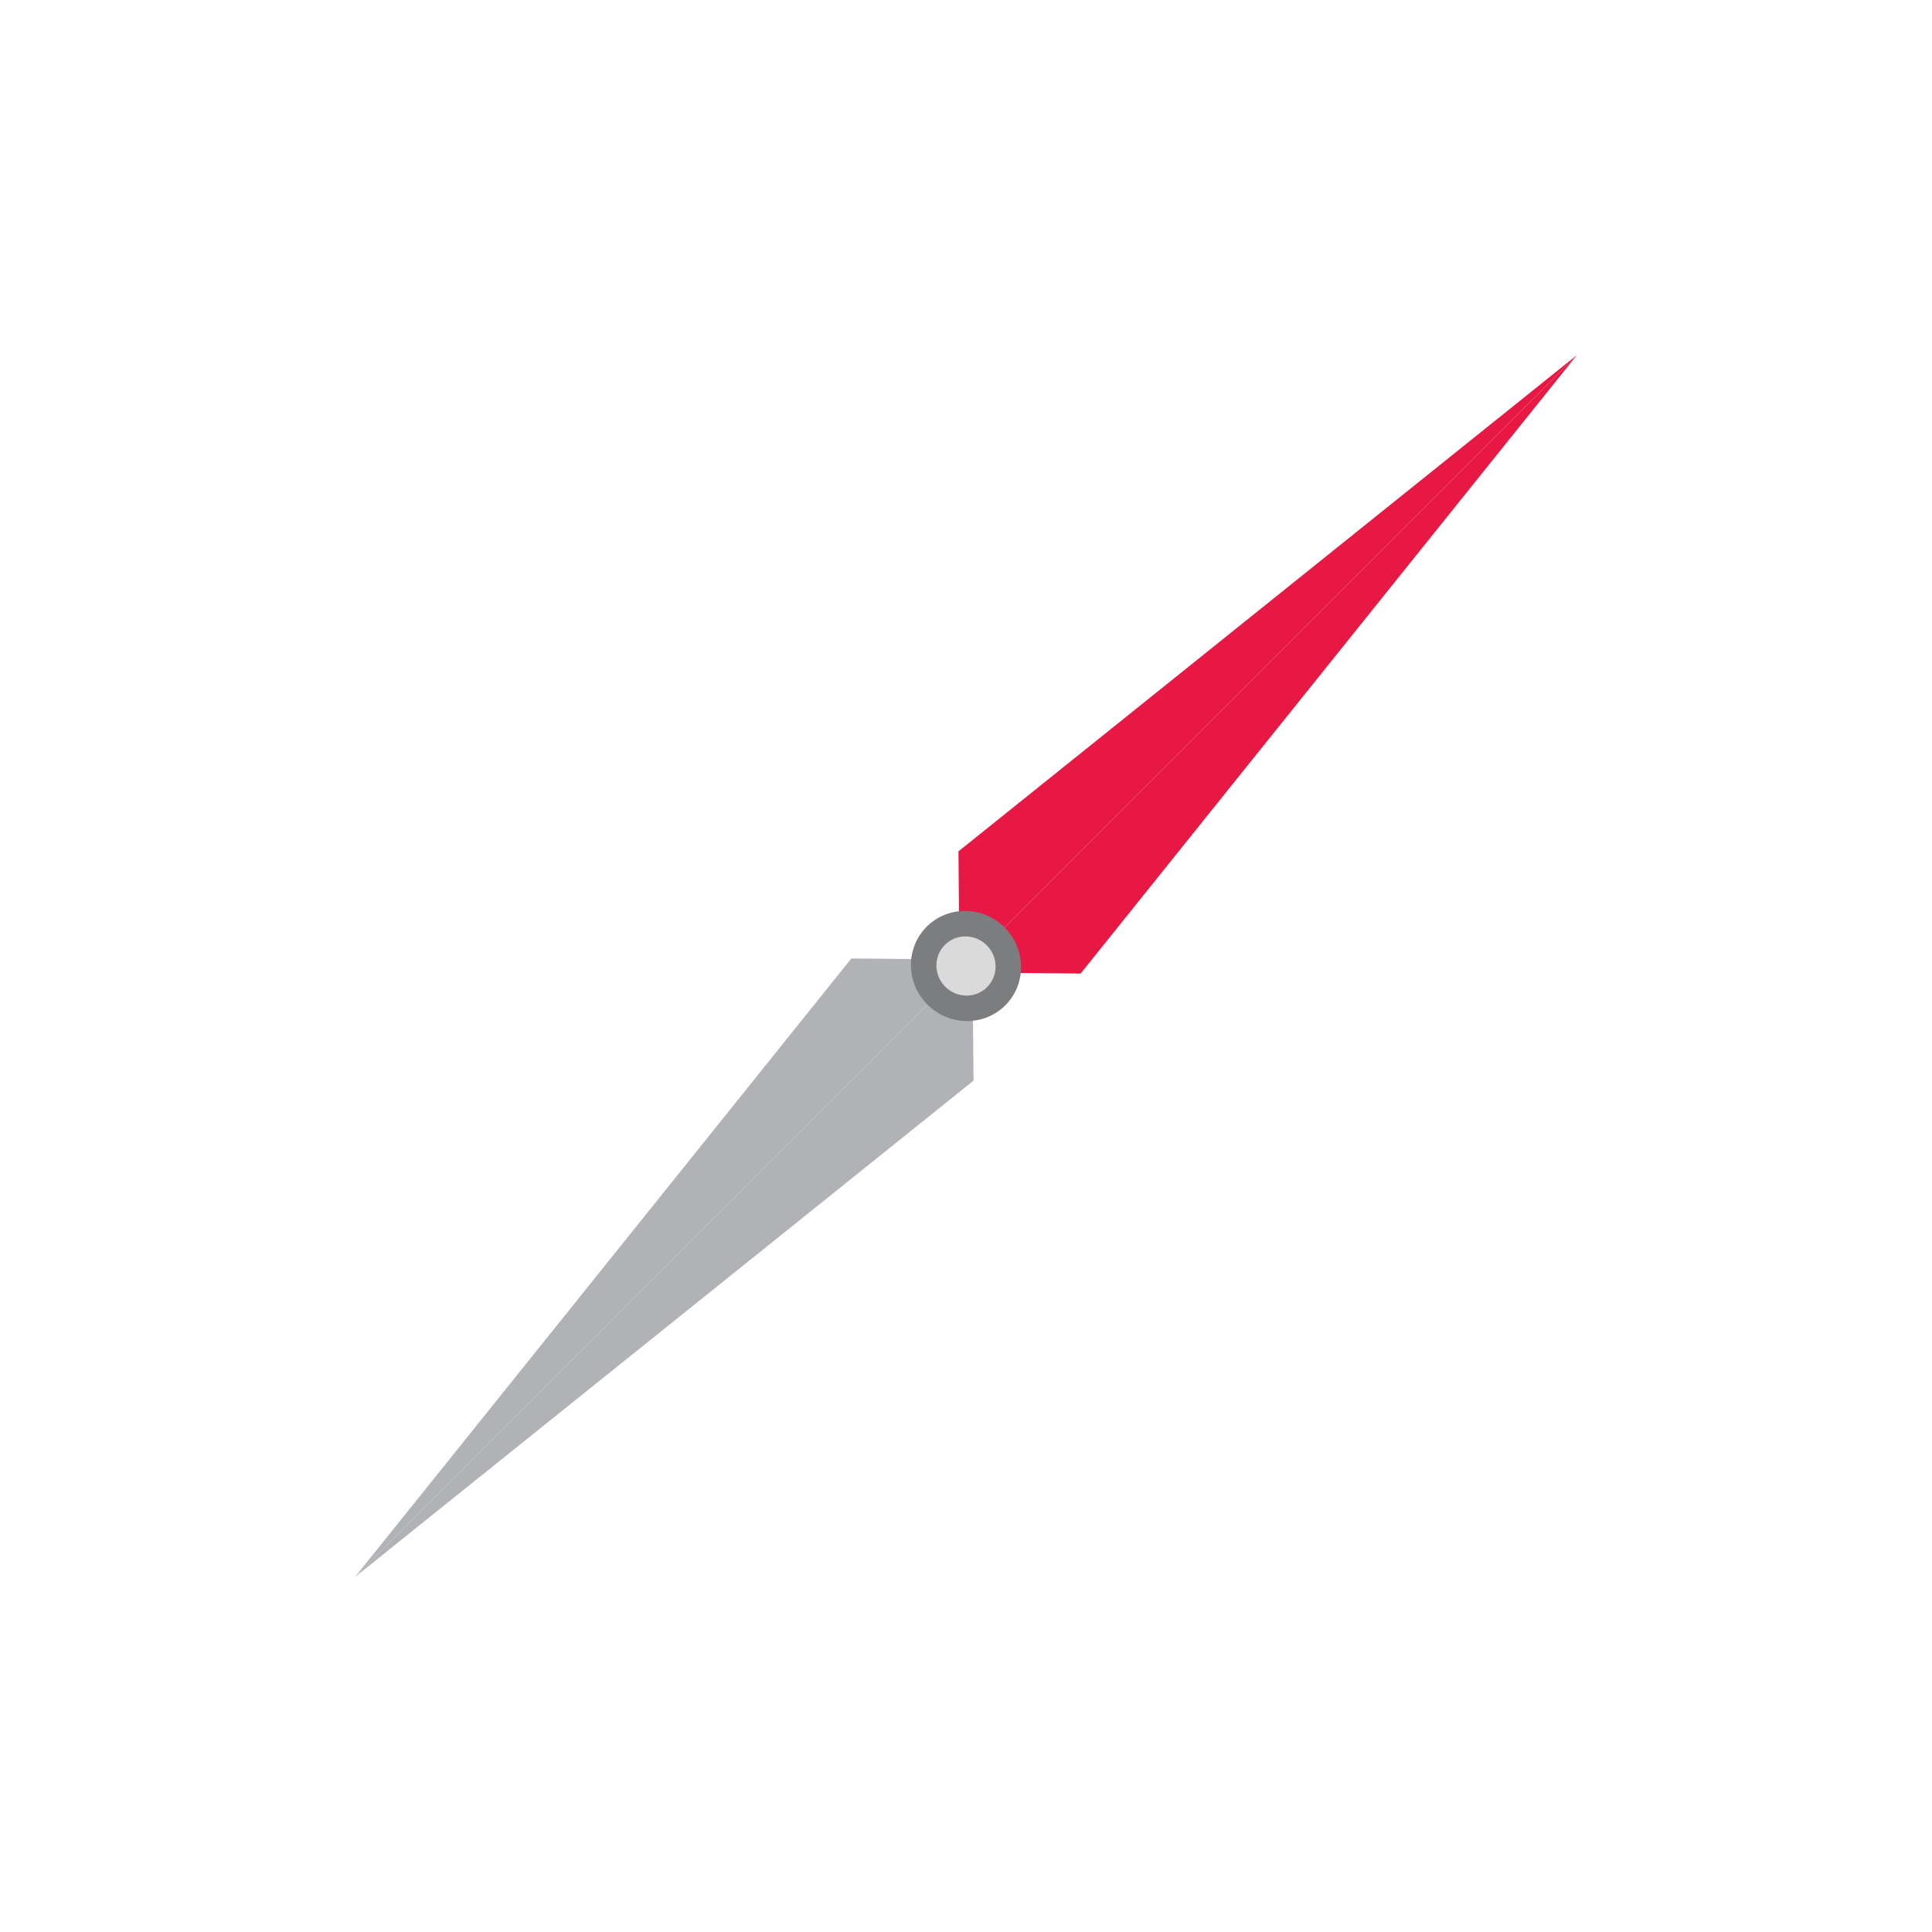
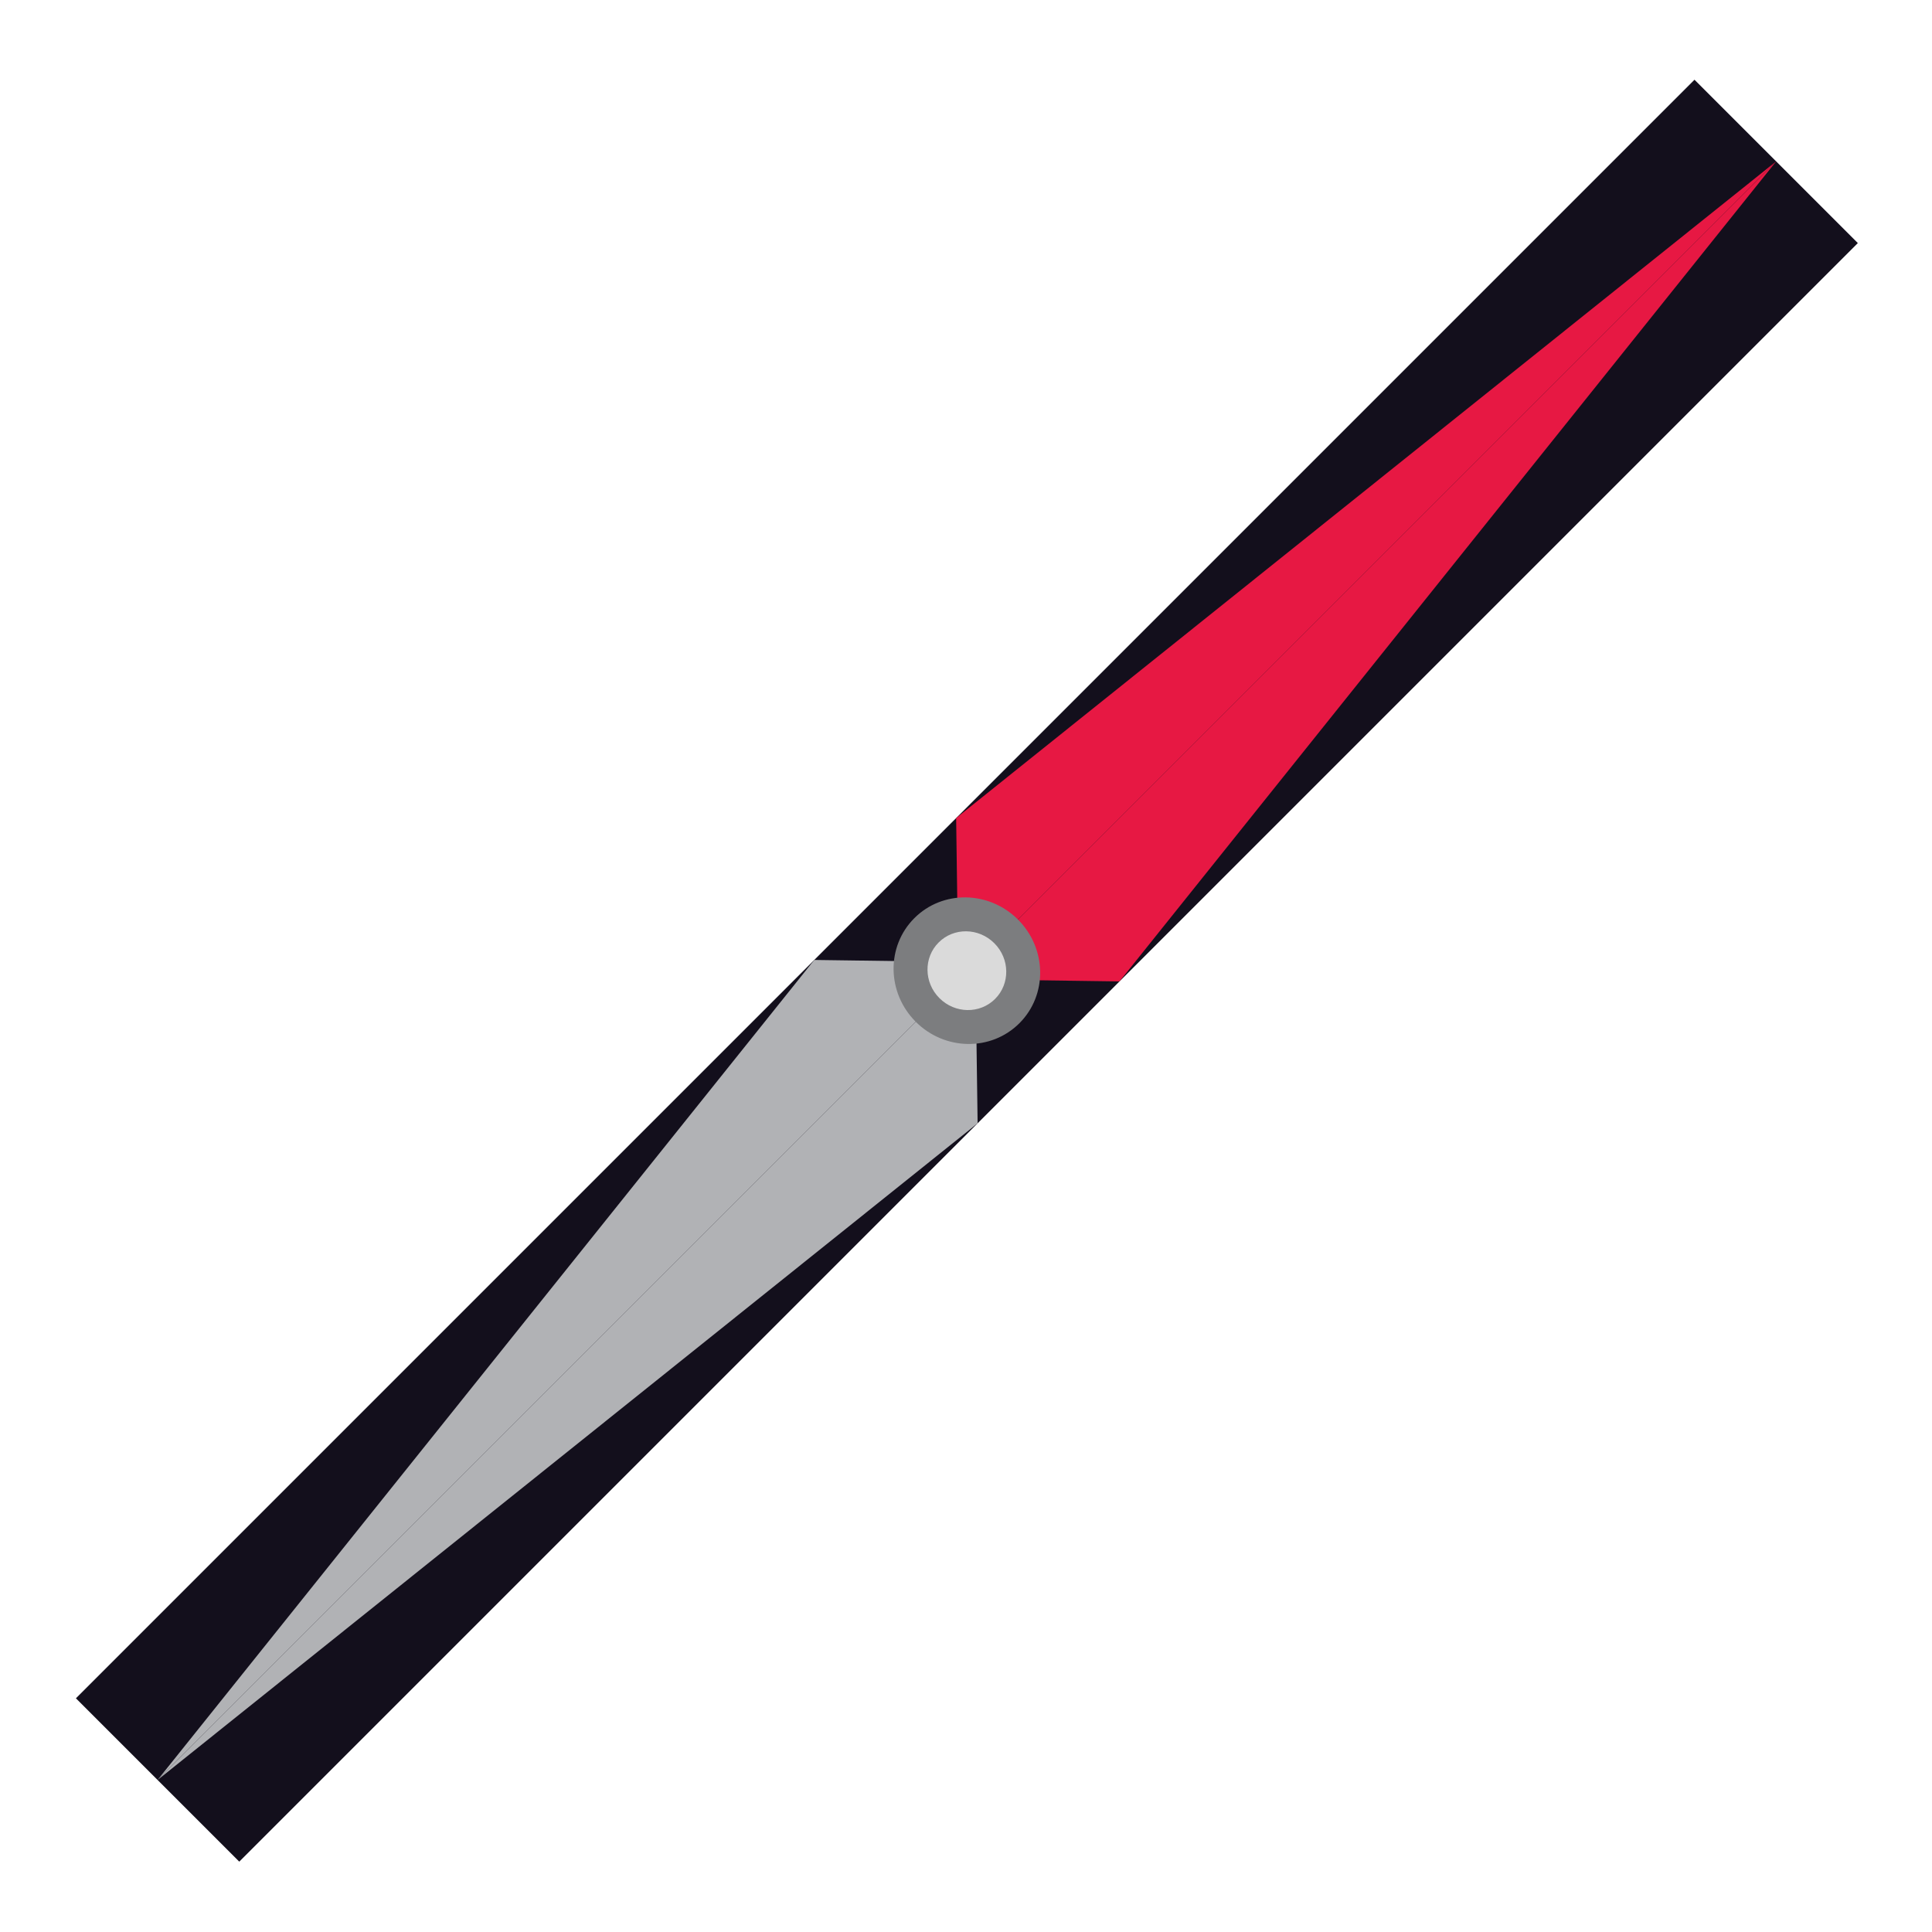
<svg xmlns="http://www.w3.org/2000/svg" width="92" height="92" id="screenshot-9e3328f3-8fad-80d0-8007-35775dfc1f4d" viewBox="0 0 92 92" fill="none" version="1.1">
  <g id="shape-9e3328f3-8fad-80d0-8007-35775dfc1f4d">
    <defs>
      <clipPath id="frame-clip-9e3328f3-8fad-80d0-8007-35775dfc1f4d-render-1" class="frame-clip frame-clip-def">
        <rect rx="0" ry="0" x="0" y="0" width="92" height="92" transform="matrix(1, 0, 0, 1, 0, 0)" />
      </clipPath>
    </defs>
    <g class="frame-container-wrapper">
      <g class="frame-container-blur">
        <g class="frame-container-shadows">
          <g clip-path="url(#frame-clip-9e3328f3-8fad-80d0-8007-35775dfc1f4d-render-1)" fill="none">
            <g class="fills" id="fills-9e3328f3-8fad-80d0-8007-35775dfc1f4d">
              <rect rx="0" ry="0" x="0" y="0" width="92" height="92" transform="matrix(1, 0, 0, 1, 0, 0)" class="frame-background" />
            </g>
            <g class="frame-children">
              <g id="shape-9e3328f3-8fad-80d0-8007-35775dfc1f4e" rx="0" ry="0">
                <g id="shape-9e3328f3-8fad-80d0-8007-35775dfc1f4f">
                  <g class="fills" id="fills-9e3328f3-8fad-80d0-8007-35775dfc1f4f">
                    <ellipse cx="46" cy="46" rx="27.5" ry="27.5" transform="matrix(1, 0, 0, 1, 0, 0)" />
                  </g>
-                   <g id="strokes-eeb811a2-a3a9-802e-8007-35843679bf7d-9e3328f3-8fad-80d0-8007-35775dfc1f4f" class="strokes">
+                   <g id="strokes-2a7ed260-1a76-8089-8007-391283c0c4a3-9e3328f3-8fad-80d0-8007-35775dfc1f4f" class="strokes">
                    <g class="inner-stroke-shape" transform="matrix(1, 0, 0, 1, 0, 0)">
                      <defs>
                        <clipPath id="inner-stroke-render-3-9e3328f3-8fad-80d0-8007-35775dfc1f4f-0">
                          <use href="#stroke-shape-render-3-9e3328f3-8fad-80d0-8007-35775dfc1f4f-0" />
                        </clipPath>
                        <ellipse cx="46" cy="46" rx="27.5" ry="27.5" id="stroke-shape-render-3-9e3328f3-8fad-80d0-8007-35775dfc1f4f-0" style="fill: none; stroke-width: 4; stroke: rgb(255, 255, 255); stroke-opacity: 1;" />
                      </defs>
                      <use href="#stroke-shape-render-3-9e3328f3-8fad-80d0-8007-35775dfc1f4f-0" clip-path="url('#inner-stroke-render-3-9e3328f3-8fad-80d0-8007-35775dfc1f4f-0')" />
                    </g>
                  </g>
                </g>
-                 <g id="shape-9e3328f3-8fad-80d0-8007-35775dfc1f50">
+                 <g id="shape-7da638ea-5338-80a6-8007-36a8a1747f4a">
                  <g class="frame-container-wrapper">
                    <g class="frame-container-blur">
                      <g class="frame-container-shadows">
                        <g fill="none">
-                           <g class="fills" id="fills-9e3328f3-8fad-80d0-8007-35775dfc1f50">
-                             <rect rx="0" ry="0" x="41.886" y="4.859" width="8.228" height="82.282" transform="matrix(0.707107, 0.707107, -0.707107, 0.707107, 46, -19.05382)" class="frame-background" />
+                           <g class="fills" id="fills-7da638ea-5338-80a6-8007-36a8a1747f4a">
+                             <rect width="11" height="109" class="frame-background" x="40.542" transform="matrix(0.707107, 0.707107, -0.707107, 0.707107, 46.16971, -19.01813)" style="fill: rgb(19, 15, 28); fill-opacity: 1;" ry="0" rx="0" y="-8.277" />
                          </g>
                          <g class="frame-children">
-                             <g id="shape-9e3328f3-8fad-80d0-8007-35775dfc1f51" rx="0" ry="0">
-                               <g id="shape-9e3328f3-8fad-80d0-8007-35775dfc1f52">
+                             <g id="shape-7da638ea-5338-80a6-8007-36a8a1747f4b" rx="0" ry="0">
+                               <g id="shape-7da638ea-5338-80a6-8007-36a8a1747f4c">
                                <g class="frame-container-wrapper">
                                  <g class="frame-container-blur">
                                    <g class="frame-container-shadows">
                                      <g fill="none">
-                                         <g class="fills" id="fills-9e3328f3-8fad-80d0-8007-35775dfc1f52">
-                                           <rect rx="0" ry="0" x="27.494" y="39.605" width="8.228" height="41.574" transform="matrix(-0.707107, -0.707107, 0.707107, -0.707107, 11.25381, 125.4462)" class="frame-background" />
+                                         <g class="fills" id="fills-7da638ea-5338-80a6-8007-36a8a1747f4c">
+                                           <rect rx="0" ry="0" x="21.476" y="37.752" width="11" height="55.074" transform="matrix(-0.707107, -0.707107, 0.707107, -0.707107, -0.115169, 130.5294)" class="frame-background" />
                                        </g>
                                        <g class="frame-children">
-                                           <g id="shape-9e3328f3-8fad-80d0-8007-35775dfc1f55" rx="0" ry="0">
-                                             <g id="shape-9e3328f3-8fad-80d0-8007-35775dfc1f56">
-                                               <g class="fills" id="fills-9e3328f3-8fad-80d0-8007-35775dfc1f56">
-                                                 <path d="M16.909,75.091L34.893,57.107L46.306,45.694L40.541,45.641L16.909,75.091" style="fill: rgb(177, 178, 181); fill-opacity: 1;" />
+                                           <g id="shape-7da638ea-5338-80a6-8007-36a8a1747f4f" rx="0" ry="0">
+                                             <g id="shape-7da638ea-5338-80a6-8007-36a8a1747f50">
+                                               <g class="fills" id="fills-7da638ea-5338-80a6-8007-36a8a1747f50">
+                                                 <path d="M7.504,84.76L31.328,60.936L46.447,45.817L38.775,45.712L7.504,84.76" style="fill: rgb(177, 178, 181); fill-opacity: 1;" />
                                              </g>
                                            </g>
-                                             <g id="shape-9e3328f3-8fad-80d0-8007-35775dfc1f57">
-                                               <g class="fills" id="fills-9e3328f3-8fad-80d0-8007-35775dfc1f57">
-                                                 <path d="M16.909,75.091L46.306,45.694L46.359,51.459L16.909,75.091" style="fill: rgb(177, 178, 181); fill-opacity: 1;" />
+                                             <g id="shape-7da638ea-5338-80a6-8007-36a8a1747f51">
+                                               <g class="fills" id="fills-7da638ea-5338-80a6-8007-36a8a1747f51">
+                                                 <path d="M7.504,84.76L46.447,45.817L46.553,53.49L7.504,84.76" style="fill: rgb(177, 178, 181); fill-opacity: 1;" />
                                              </g>
                                            </g>
                                          </g>
                                        </g>
                                      </g>
                                    </g>
                                  </g>
                                </g>
                              </g>
-                               <g id="shape-9e3328f3-8fad-80d0-8007-35775dfc1f53">
+                               <g id="shape-7da638ea-5338-80a6-8007-36a8a1747f4d">
                                <g class="frame-container-wrapper">
                                  <g class="frame-container-blur">
                                    <g class="frame-container-shadows">
                                      <g fill="none">
-                                         <g class="fills" id="fills-9e3328f3-8fad-80d0-8007-35775dfc1f53">
-                                           <rect rx="0" ry="0" x="56.278" y="10.821" width="8.228" height="41.574" transform="matrix(0.707107, 0.707107, -0.707107, 0.707107, 40.0385, -33.44617)" class="frame-background" />
+                                         <g class="fills" id="fills-7da638ea-5338-80a6-8007-36a8a1747f4d">
+                                           <rect rx="0" ry="0" x="59.608" y="-0.38" width="11" height="55.074" transform="matrix(0.707107, 0.707107, -0.707107, 0.707107, 38.27238, -38.08396)" class="frame-background" />
                                        </g>
                                        <g class="frame-children">
-                                           <g id="shape-9e3328f3-8fad-80d0-8007-35775dfc1f58" rx="0" ry="0">
-                                             <g id="shape-9e3328f3-8fad-80d0-8007-35775dfc1f59">
-                                               <g class="fills" id="fills-9e3328f3-8fad-80d0-8007-35775dfc1f59">
-                                                 <path d="M75.091,16.909L57.107,34.893L45.694,46.306L51.459,46.359L75.091,16.909" style="fill: rgb(231, 24, 67); fill-opacity: 1;" />
+                                           <g id="shape-7da638ea-5338-80a6-8007-36a8a1747f52" rx="0" ry="0">
+                                             <g id="shape-7da638ea-5338-80a6-8007-36a8a1747f53">
+                                               <g class="fills" id="fills-7da638ea-5338-80a6-8007-36a8a1747f53">
+                                                 <path d="M84.579,7.685L60.755,31.509L45.636,46.628L53.309,46.734L84.579,7.685" style="fill: rgb(231, 24, 67); fill-opacity: 1;" />
                                              </g>
                                            </g>
-                                             <g id="shape-9e3328f3-8fad-80d0-8007-35775dfc1f5a">
-                                               <g class="fills" id="fills-9e3328f3-8fad-80d0-8007-35775dfc1f5a">
-                                                 <path d="M75.091,16.909L45.694,46.306L45.641,40.541L75.091,16.909" style="fill: rgb(231, 24, 67); fill-opacity: 1;" />
+                                             <g id="shape-7da638ea-5338-80a6-8007-36a8a1747f54">
+                                               <g class="fills" id="fills-7da638ea-5338-80a6-8007-36a8a1747f54">
+                                                 <path d="M84.579,7.685L45.636,46.628L45.531,38.956L84.579,7.685" style="fill: rgb(231, 24, 67); fill-opacity: 1;" />
                                              </g>
                                            </g>
                                          </g>
                                        </g>
                                      </g>
                                    </g>
                                  </g>
                                </g>
                              </g>
-                               <g id="shape-9e3328f3-8fad-80d0-8007-35775dfc1f54" rx="0" ry="0">
-                                 <g id="shape-9e3328f3-8fad-80d0-8007-35775dfc1f5b">
-                                   <g class="fills" id="fills-9e3328f3-8fad-80d0-8007-35775dfc1f5b">
-                                     <ellipse cx="46" cy="46" rx="2.647" ry="2.598" transform="matrix(0.707107, 0.707107, -0.707107, 0.707107, 46, -19.05382)" style="fill: rgb(124, 125, 127); fill-opacity: 1;" />
+                               <g id="shape-7da638ea-5338-80a6-8007-36a8a1747f4e" rx="0" ry="0">
+                                 <g id="shape-7da638ea-5338-80a6-8007-36a8a1747f55">
+                                   <g class="fills" id="fills-7da638ea-5338-80a6-8007-36a8a1747f55">
+                                     <ellipse cx="46.042" cy="46.223" rx="3.538" ry="3.442" transform="matrix(0.707107, 0.707107, -0.707107, 0.707107, 46.16971, -19.01813)" style="fill: rgb(124, 125, 127); fill-opacity: 1;" />
                                  </g>
                                </g>
-                                 <g id="shape-9e3328f3-8fad-80d0-8007-35775dfc1f5c">
-                                   <g class="fills" id="fills-9e3328f3-8fad-80d0-8007-35775dfc1f5c">
-                                     <ellipse cx="46" cy="46" rx="1.422" ry="1.396" transform="matrix(0.707107, 0.707107, -0.707107, 0.707107, 46, -19.05382)" style="fill: rgb(218, 218, 218); fill-opacity: 1;" />
+                                 <g id="shape-7da638ea-5338-80a6-8007-36a8a1747f56">
+                                   <g class="fills" id="fills-7da638ea-5338-80a6-8007-36a8a1747f56">
+                                     <ellipse cx="46.042" cy="46.223" rx="1.901" ry="1.849" transform="matrix(0.707107, 0.707107, -0.707107, 0.707107, 46.16971, -19.01813)" style="fill: rgb(218, 218, 218); fill-opacity: 1;" />
                                  </g>
                                </g>
                              </g>
                            </g>
                          </g>
                        </g>
                      </g>
                    </g>
                  </g>
                </g>
              </g>
            </g>
          </g>
        </g>
      </g>
    </g>
  </g>
</svg>
